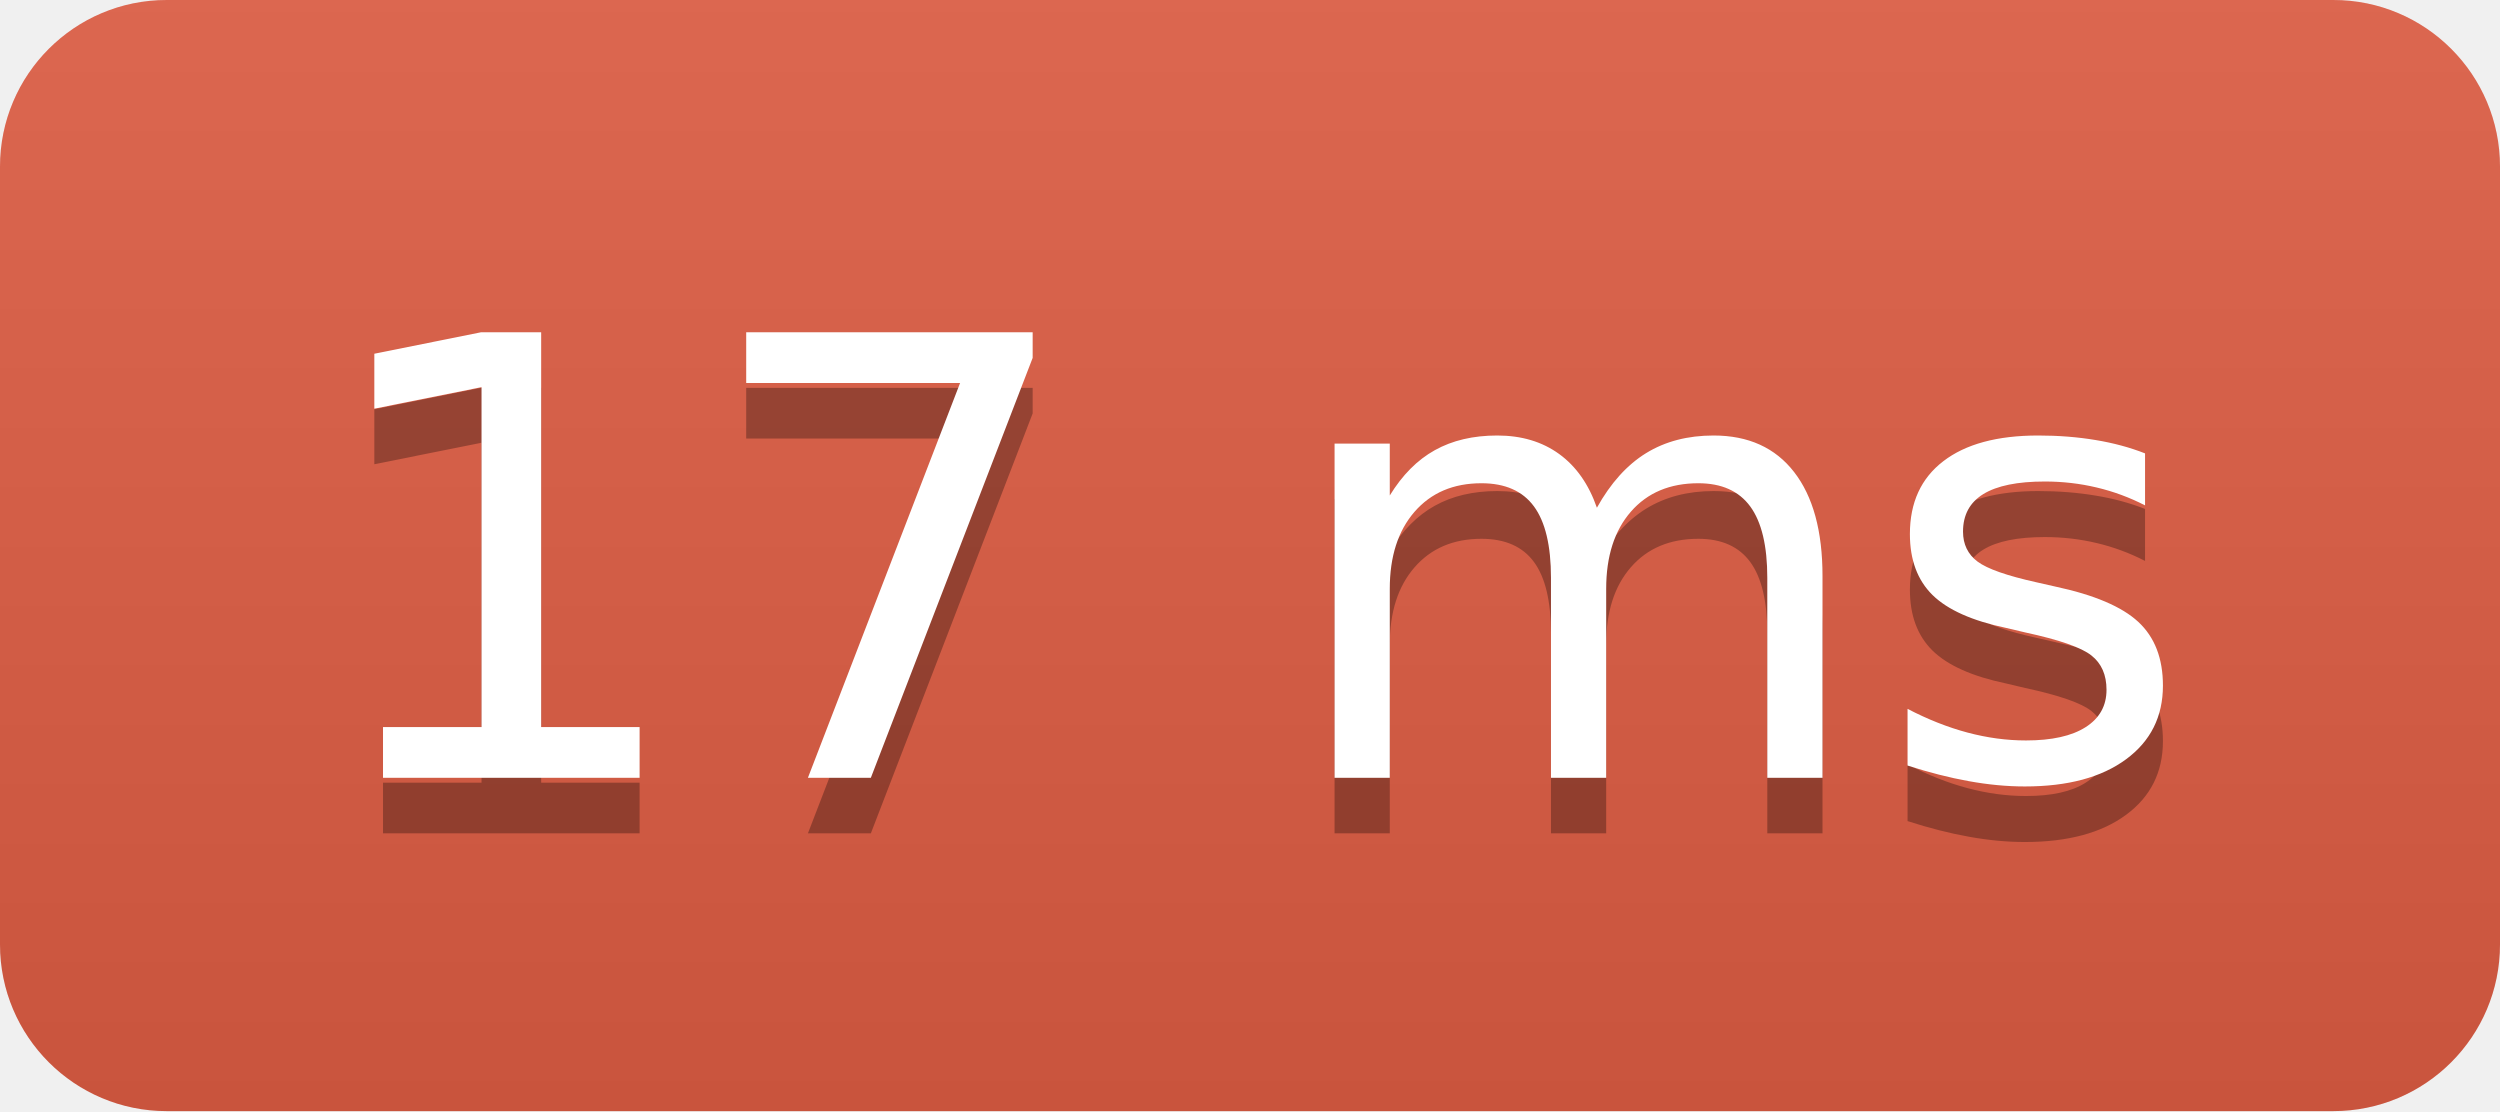
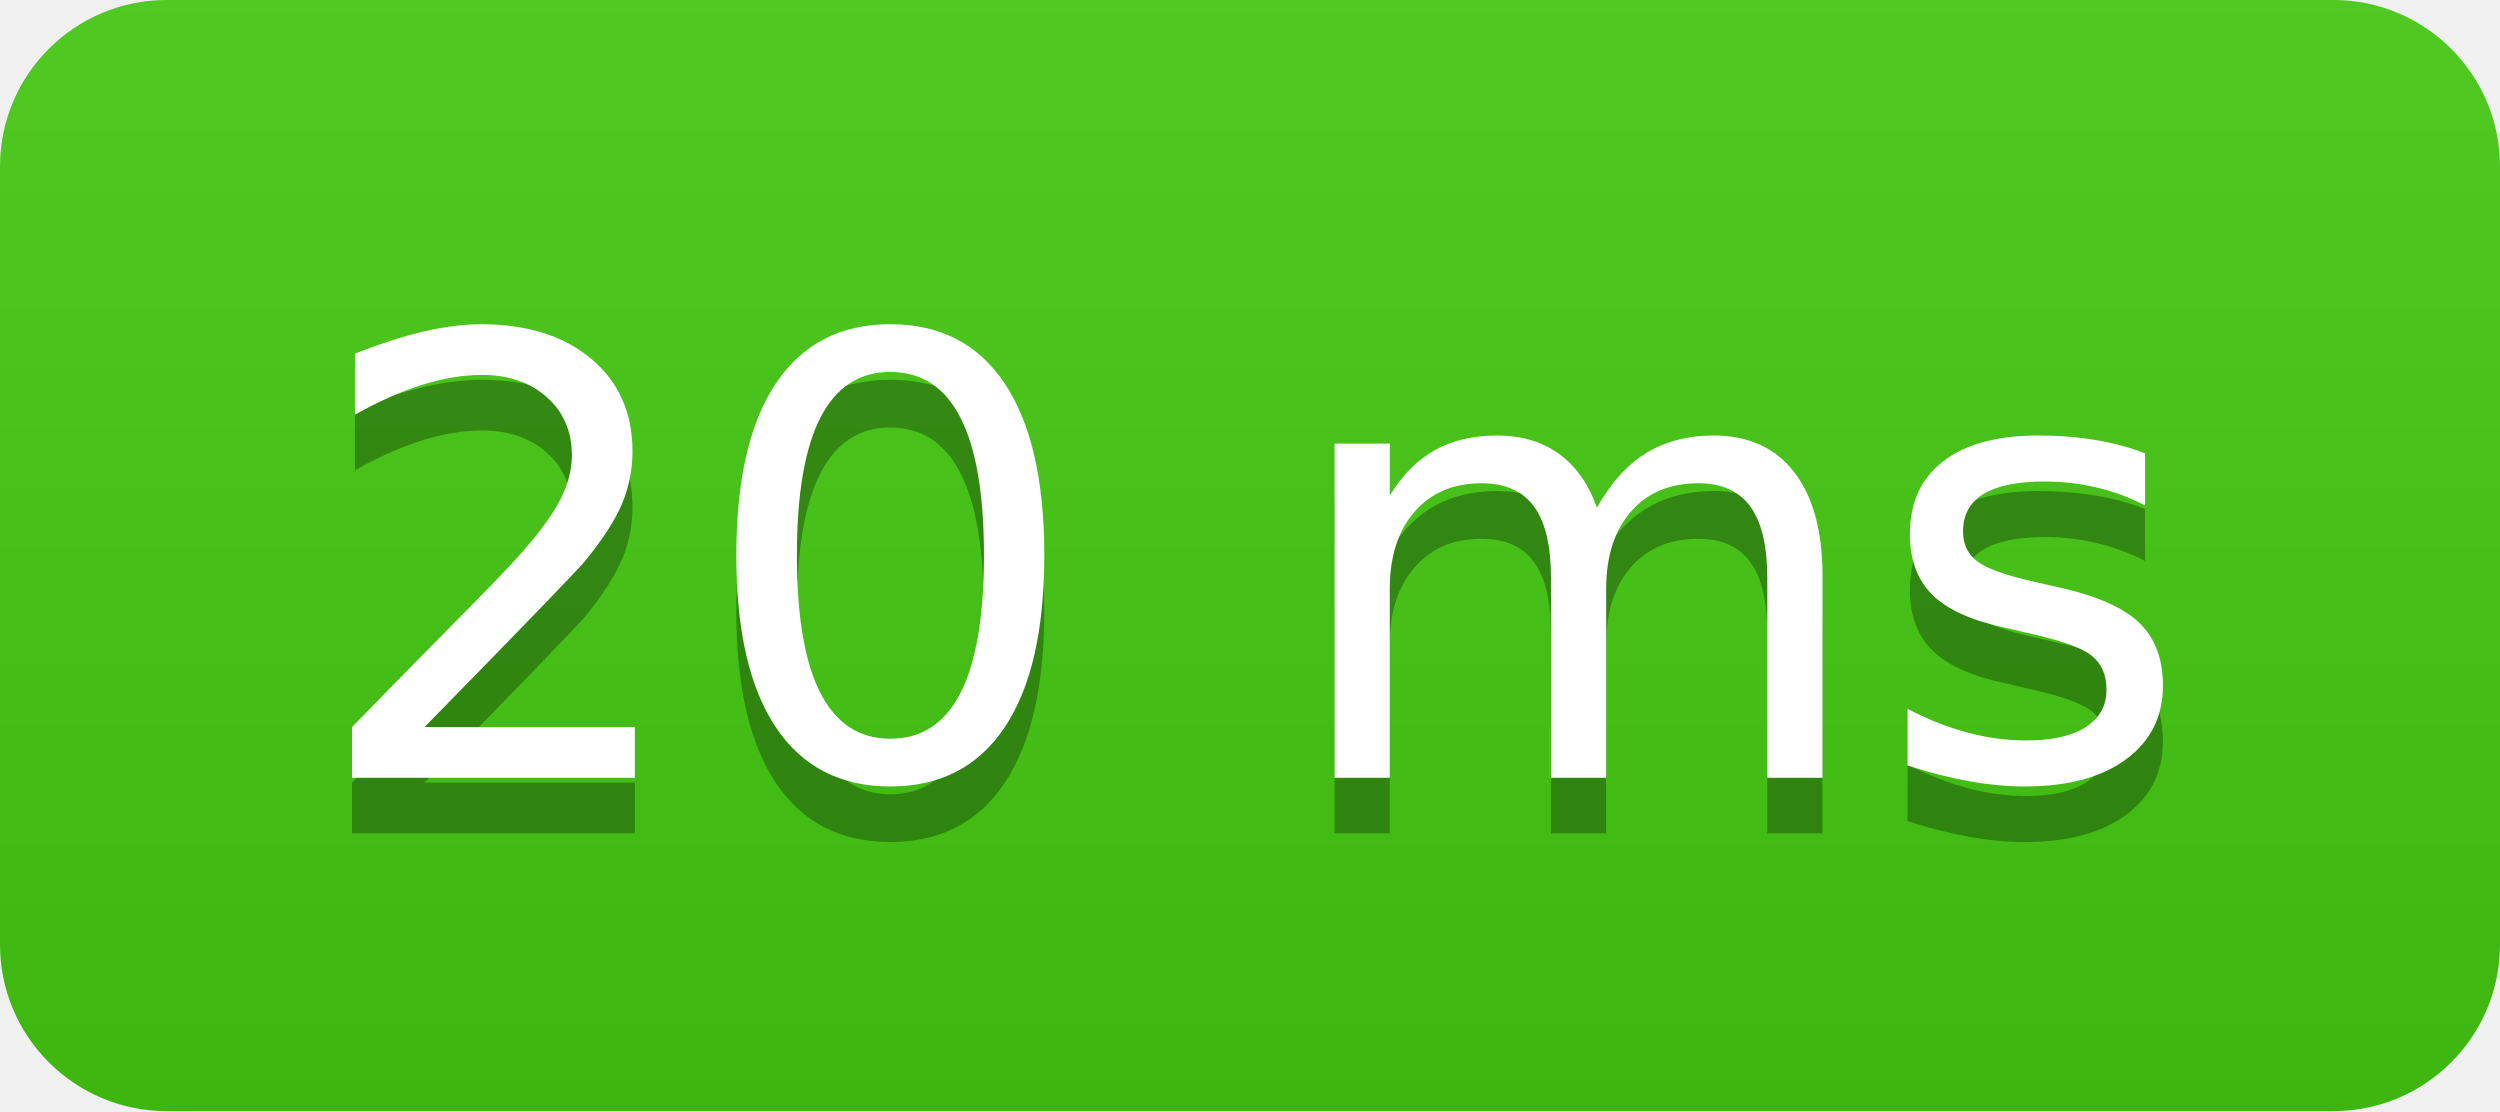
<svg xmlns="http://www.w3.org/2000/svg" width="45" height="20">
  <linearGradient id="b" x2="0" y2="100%">
    <stop offset="0" stop-color="#bbb" stop-opacity=".1" />
    <stop offset="1" stop-opacity=".1" />
  </linearGradient>
  <clipPath id="a">
    <rect width="45" height="20" rx="3" fill="#fff" />
  </clipPath>
  <g clip-path="url(#a)">
-     <path fill="#e05d44" d="M0 0h0v20H0z" />
-     <path fill="#e05d44" d="M0 0h45v20H0z" />
+     <path fill="#4c1" d="M0 0h0v20H0z" />
+     <path fill="#4c1" d="M0 0h45v20H0z" />
    <path fill="url(#b)" d="M0 0h45v20H0z" />
  </g>
  <g fill="#fff" text-anchor="middle" font-family="DejaVu Sans,Verdana,Geneva,sans-serif" font-size="110">
-     <text x="225" y="150" fill="#010101" fill-opacity=".3" transform="scale(.1)" textLength="350">17 ms</text>
-     <text x="225" y="140" transform="scale(.1)" textLength="350">17 ms</text>
+     <text x="225" y="150" fill="#010101" fill-opacity=".3" transform="scale(.1)" textLength="350">20 ms</text>
+     <text x="225" y="140" transform="scale(.1)" textLength="350">20 ms</text>
  </g>
</svg>
